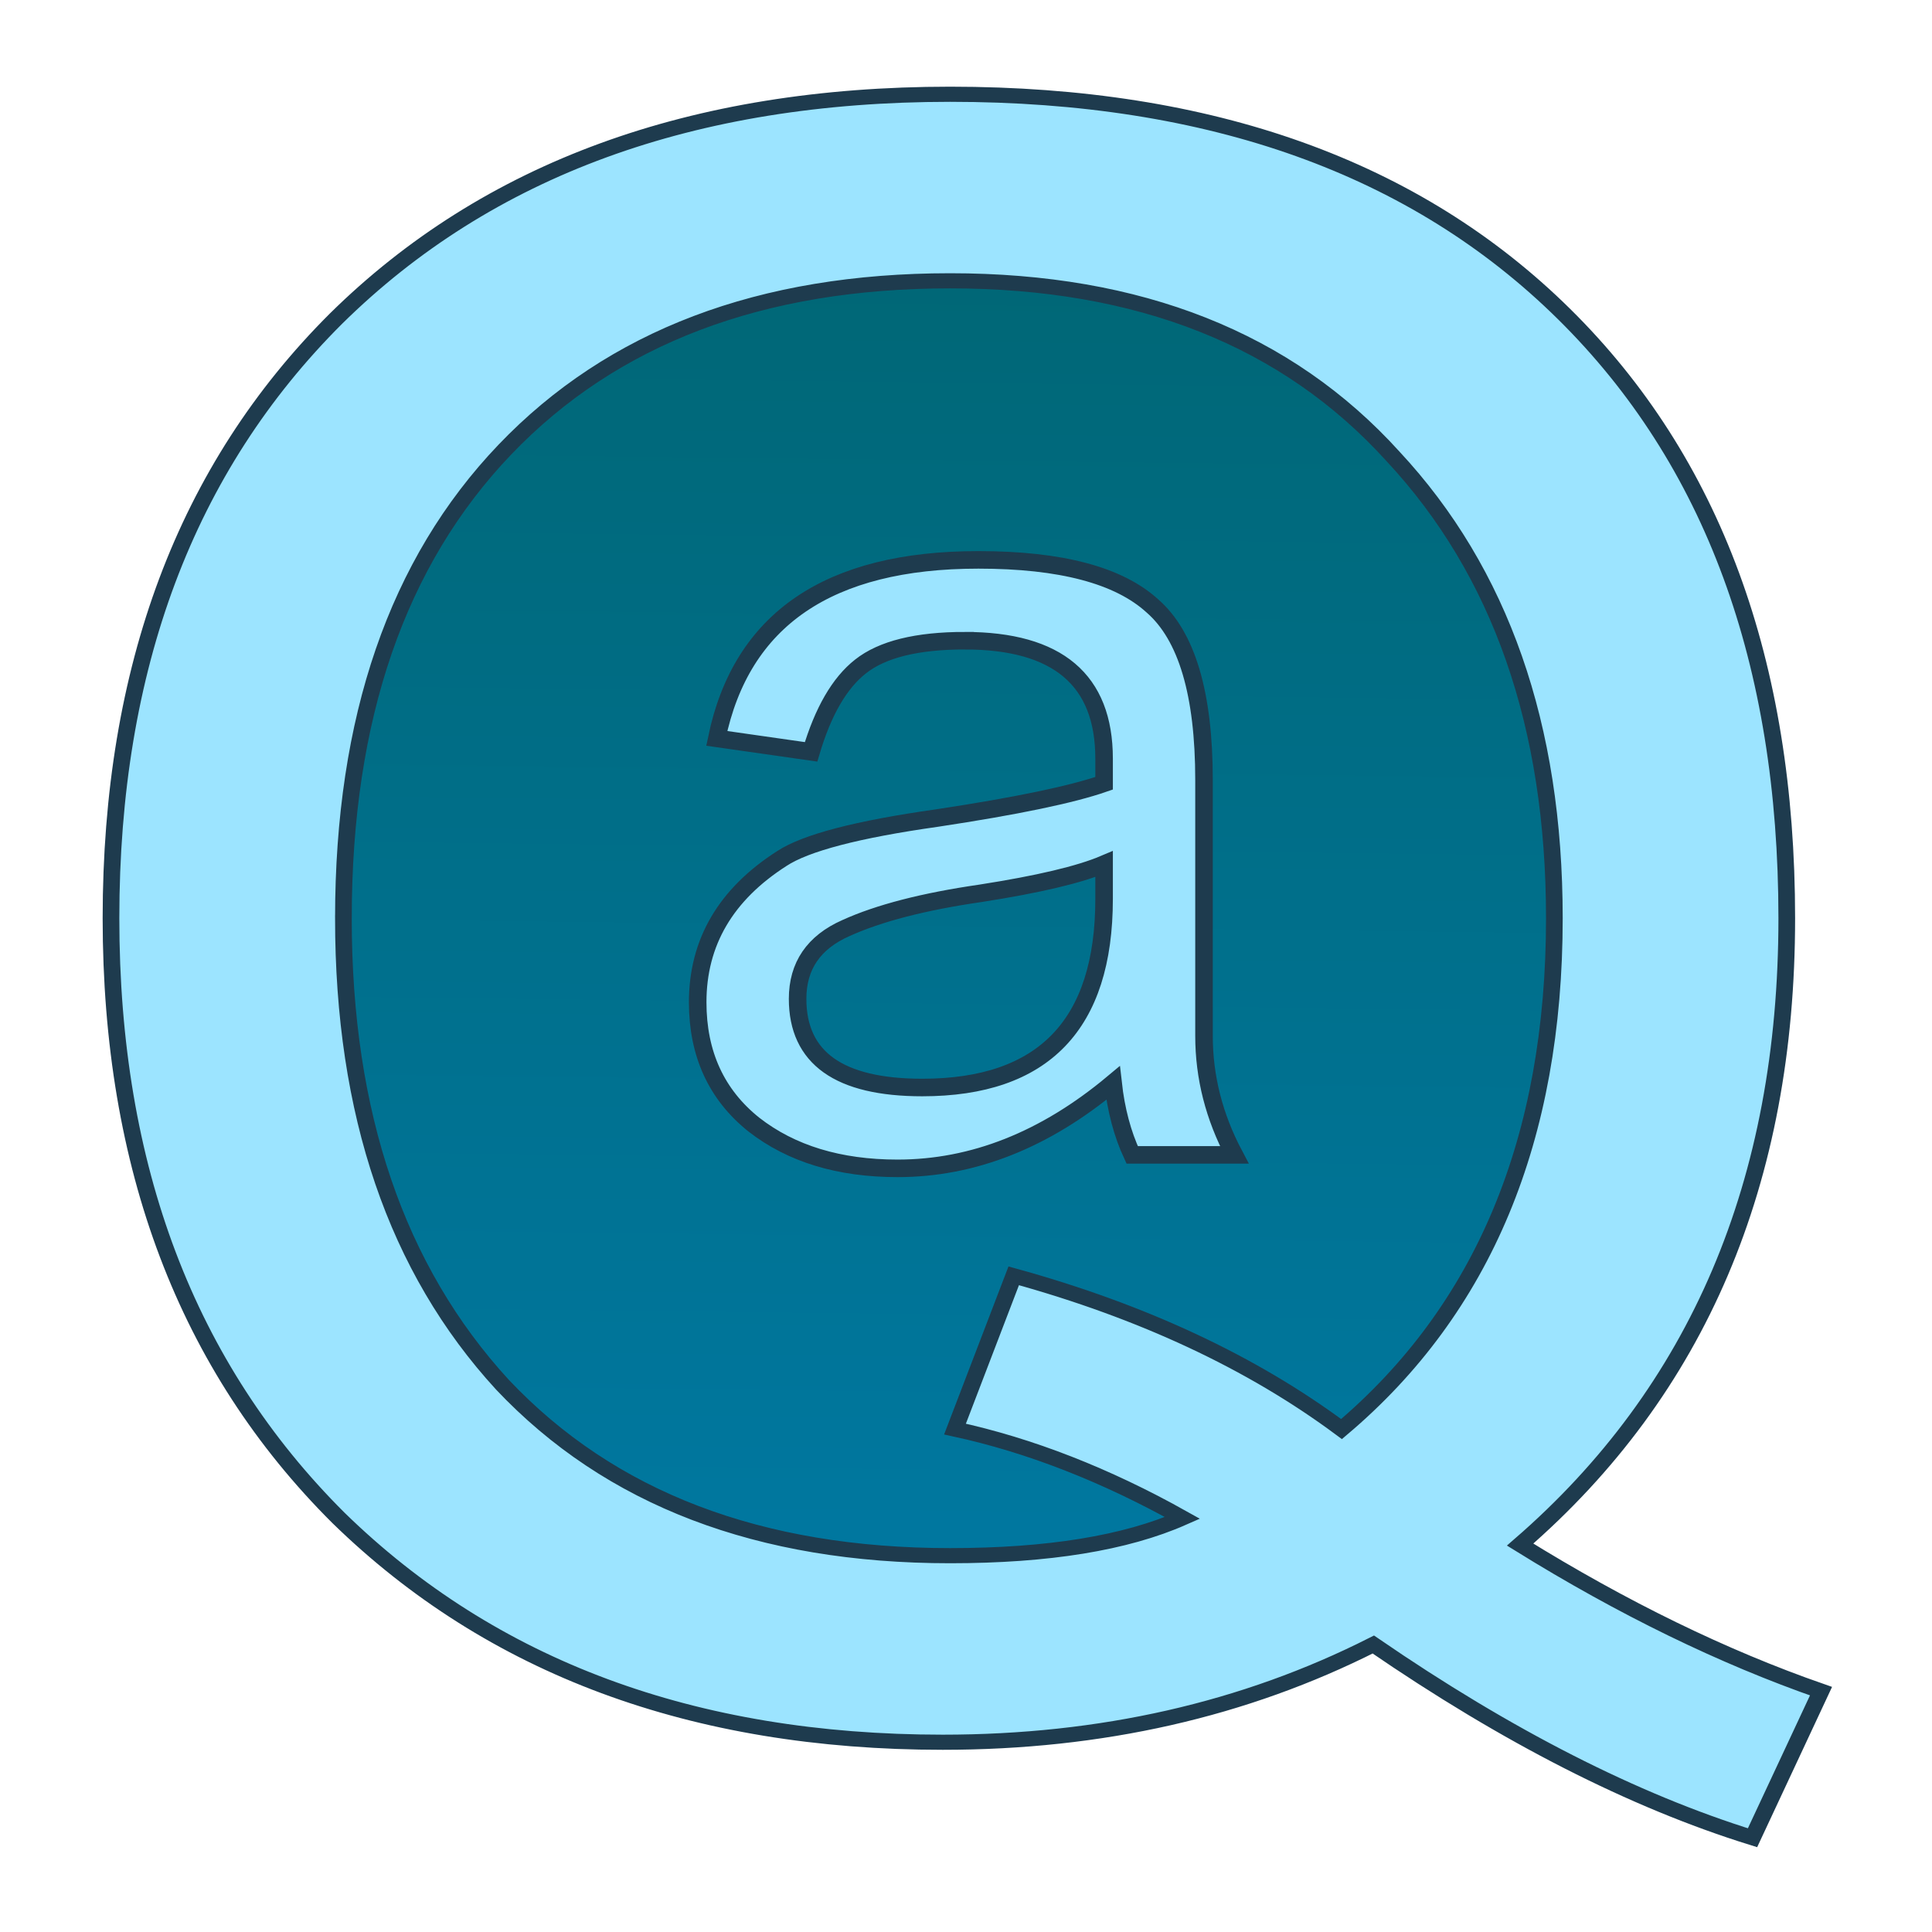
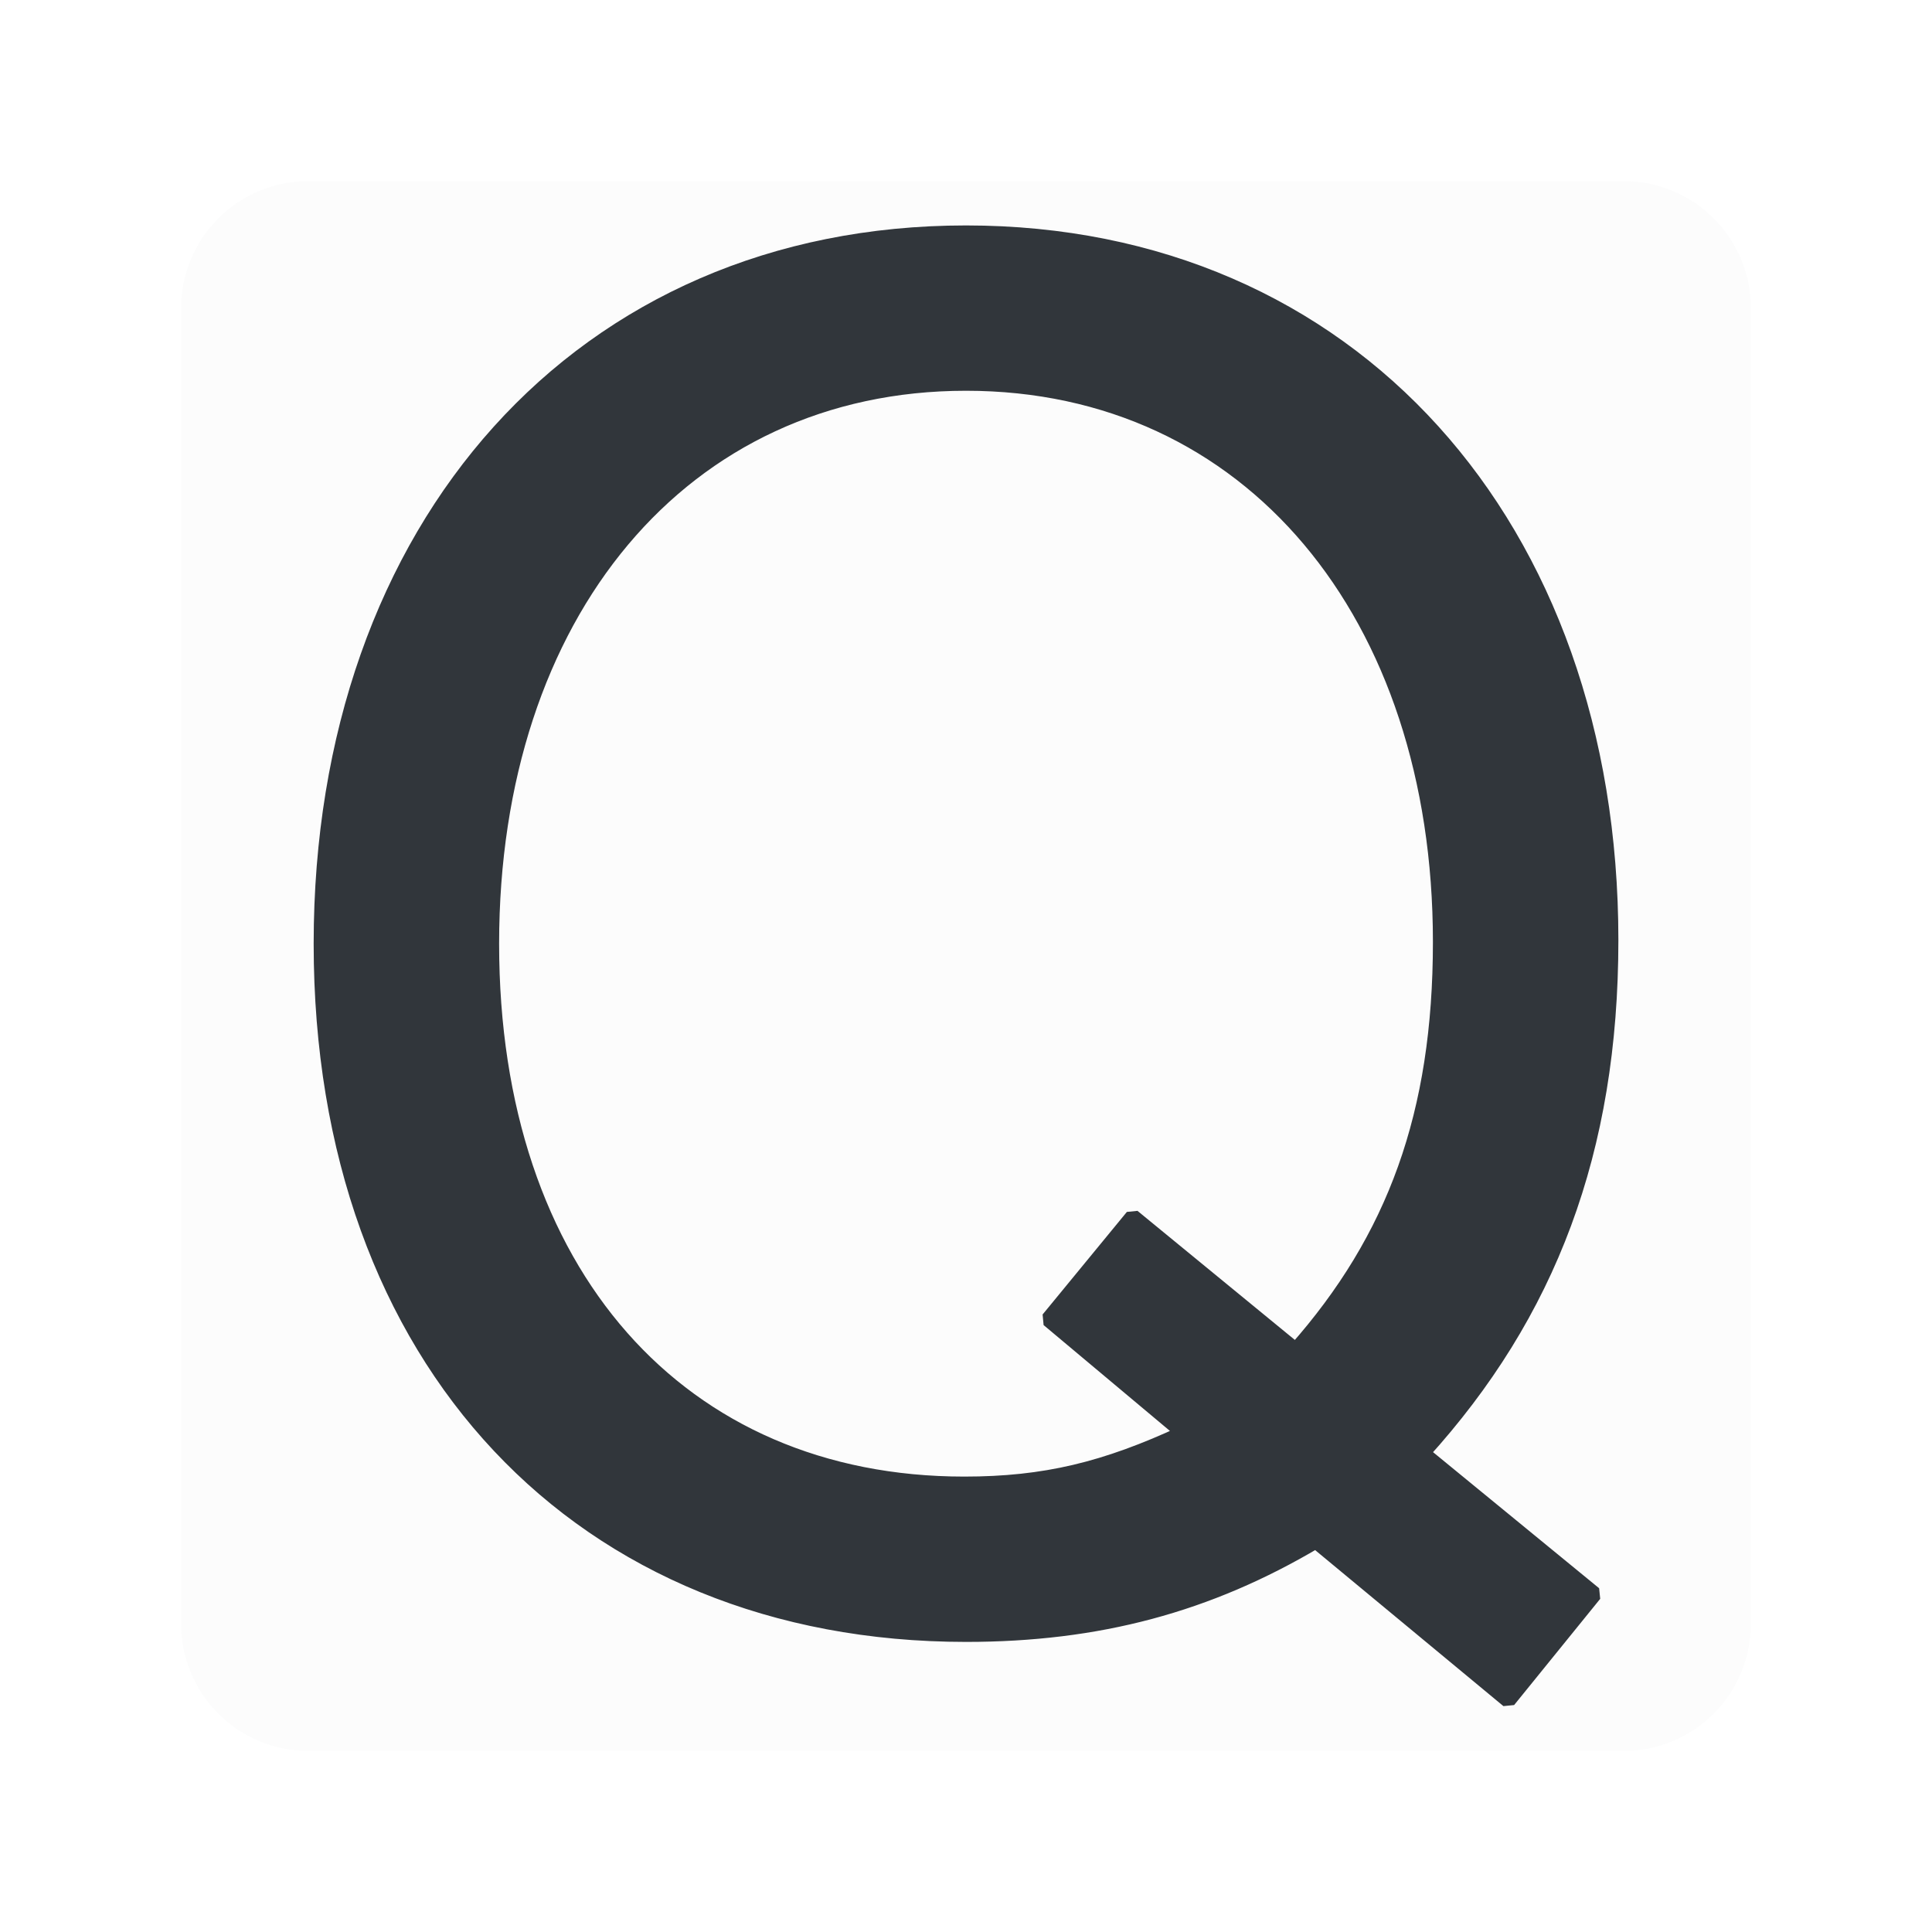
- <svg xmlns="http://www.w3.org/2000/svg" width="512" height="512" version="1.1" viewBox="0 0 135.467 135.467">
-   <defs>
-     <linearGradient id="linearGradient840" x1="66.425" x2="67.733" y1="283.637" y2="169.325" gradientUnits="userSpaceOnUse">
-       <stop stop-color="#007aa6" offset="0" />
-       <stop stop-color="#006571" offset="1" />
-     </linearGradient>
+ <svg xmlns="http://www.w3.org/2000/svg" width="128" height="128" viewBox="0 0 33.867 33.867" version="1.1" id="svg1">
+   <style type="text/css" id="current-color-scheme">
+     .ColorScheme-Text {
+       color:#31363b;
+     }
+     .ColorScheme-Background {
+       color:#eff0f1;
+     }
+   </style>
+   <defs id="defs1">
+     <rect x="23.25" y="24" width="82.75" height="81.5" id="rect3" />
+     <rect x="31" y="30.5" width="33" height="40.5" id="rect2" />
+     <rect x="30.5" y="41.5" width="65" height="54.75" id="rect1" />
  </defs>
-   <g transform="translate(0,-161.5333)">
-     <ellipse cx="65.888" cy="225.423" rx="49.21" ry="48.02" fill="url(#linearGradient840)" />
-     <g transform="scale(1.049515 .9528208)" fill="#9ce4ff" stroke="#1e3b4e" stroke-width="1.114" aria-label="Q">
-       <path d="m7.415 237.105q0-27.622 15.037-44.129 15.2-16.508 41.024-16.508 26.151 0 41.024 16.181 14.873 16.181 14.873 44.456 0 29.093-17.815 46.091 10.297 7.028 20.103 10.787l-4.576 10.787q-11.931-4.086-25.334-14.219-12.912 7.191-28.766 7.191-25.007 0-40.37-16.508-15.2-16.671-15.2-44.129zm15.527 0q0 21.574 10.624 34.323 10.787 12.585 29.91 12.585 9.807 0 15.527-2.779-7.682-4.74-15.2-6.538l3.923-11.278q12.912 3.923 21.901 11.278 14.219-13.239 14.219-37.592 0-21.247-10.787-33.996-10.624-12.912-29.583-12.912t-29.746 12.422q-10.787 12.422-10.787 34.486z" fill="#9ce4ff" stroke="#1e3b4e" stroke-width="1.114" />
-     </g>
-     <g fill="#9ce4ff" stroke="#1e3b4e" stroke-width="1.23" aria-label="a">
-       <path d="m67.655 206.457q-5.038 0-7.321 1.811-2.204 1.732-3.464 5.983l-6.612-0.945q2.598-12.516 18.342-12.516 8.659 0 12.201 3.227 3.621 3.149 3.621 12.201v17.948q0 4.33 2.125 8.344h-7.163q-1.023-2.204-1.338-5.038-7.163 5.983-15.114 5.983-6.14 0-10.076-3.07-3.936-3.149-3.936-8.58 0-6.298 5.904-10.076 2.519-1.653 10.863-2.834 8.344-1.26 11.729-2.44v-1.732q0-8.265-9.761-8.265zm-2.991 31.33q12.752 0 12.752-13.225v-2.44q-2.598 1.102-8.659 2.047-5.983 0.866-9.446 2.44-3.385 1.496-3.385 4.959 0 6.219 8.738 6.219z" fill="#9ce4ff" stroke="#1e3b4e" stroke-width="1.23" />
-     </g>
+   <g id="layer1" transform="translate(-32.27917,-138.6417)">
+     <rect ry="2.097" rx="2.097" y="141.948" x="35.585" height="27.255" width="27.255" id="rect2896" style="display:inline;opacity:0.2;fill:currentColor;fill-opacity:1;stroke:currentColor;stroke-width:0.262;stroke-linecap:butt;stroke-linejoin:miter;stroke-miterlimit:4;stroke-dasharray:none;stroke-dashoffset:0;stroke-opacity:1;marker:none;marker-start:none;marker-mid:none;marker-end:none;paint-order:normal;enable-background:new" class="ColorScheme-Background" />
+     <text xml:space="preserve" transform="matrix(0.2645833,0,0,0.2645833,32.27917,138.6417)" id="text1" style="text-align:start;writing-mode:lr-tb;direction:ltr;white-space:pre;shape-inside:url(#rect1);display:inline;fill:#002c3b;stroke:#cdcdcd;stroke-width:3.842" />
+     <text xml:space="preserve" transform="matrix(0.2645833,0,0,0.2645833,32.27917,138.6417)" id="text2" style="text-align:start;writing-mode:lr-tb;direction:ltr;white-space:pre;shape-inside:url(#rect2);display:inline;fill:#002c3b;stroke:#cdcdcd;stroke-width:3.842" />
+     <path style="font-size:48px;line-height:1.2;font-family:'TeX Gyre Heros';-inkscape-font-specification:'TeX Gyre Heros';white-space:pre;fill-opacity:1;stroke:currentColor;stroke-width:0.265;stroke-linecap:round;stroke-linejoin:bevel;stroke-miterlimit:0;stroke-dasharray:none;paint-order:markers stroke fill;fill:currentColor" d="m 60.516,155.121 c 0,-7.257 -4.56,-12.395 -11.303,-12.395 -6.743,0 -11.303,5.138 -11.303,12.459 0,7.321 4.56,12.106 11.303,12.106 2.312,0 4.239,-0.514 6.133,-1.638 l 3.372,2.794 1.509,-1.862 -3.018,-2.473 c 2.216,-2.44 3.307,-5.298 3.307,-8.991 z m -2.986,0.032 c 0,3.018 -0.803,5.202 -2.537,7.161 l -2.858,-2.344 -1.477,1.798 2.376,1.991 c -1.381,0.642 -2.44,0.899 -3.853,0.899 -4.977,0 -8.285,-3.693 -8.285,-9.473 0,-5.78 3.34,-9.826 8.317,-9.826 4.977,0 8.317,4.046 8.317,9.794 z" id="text3" aria-label="Q" class="ColorScheme-Text" />
  </g>
</svg>
